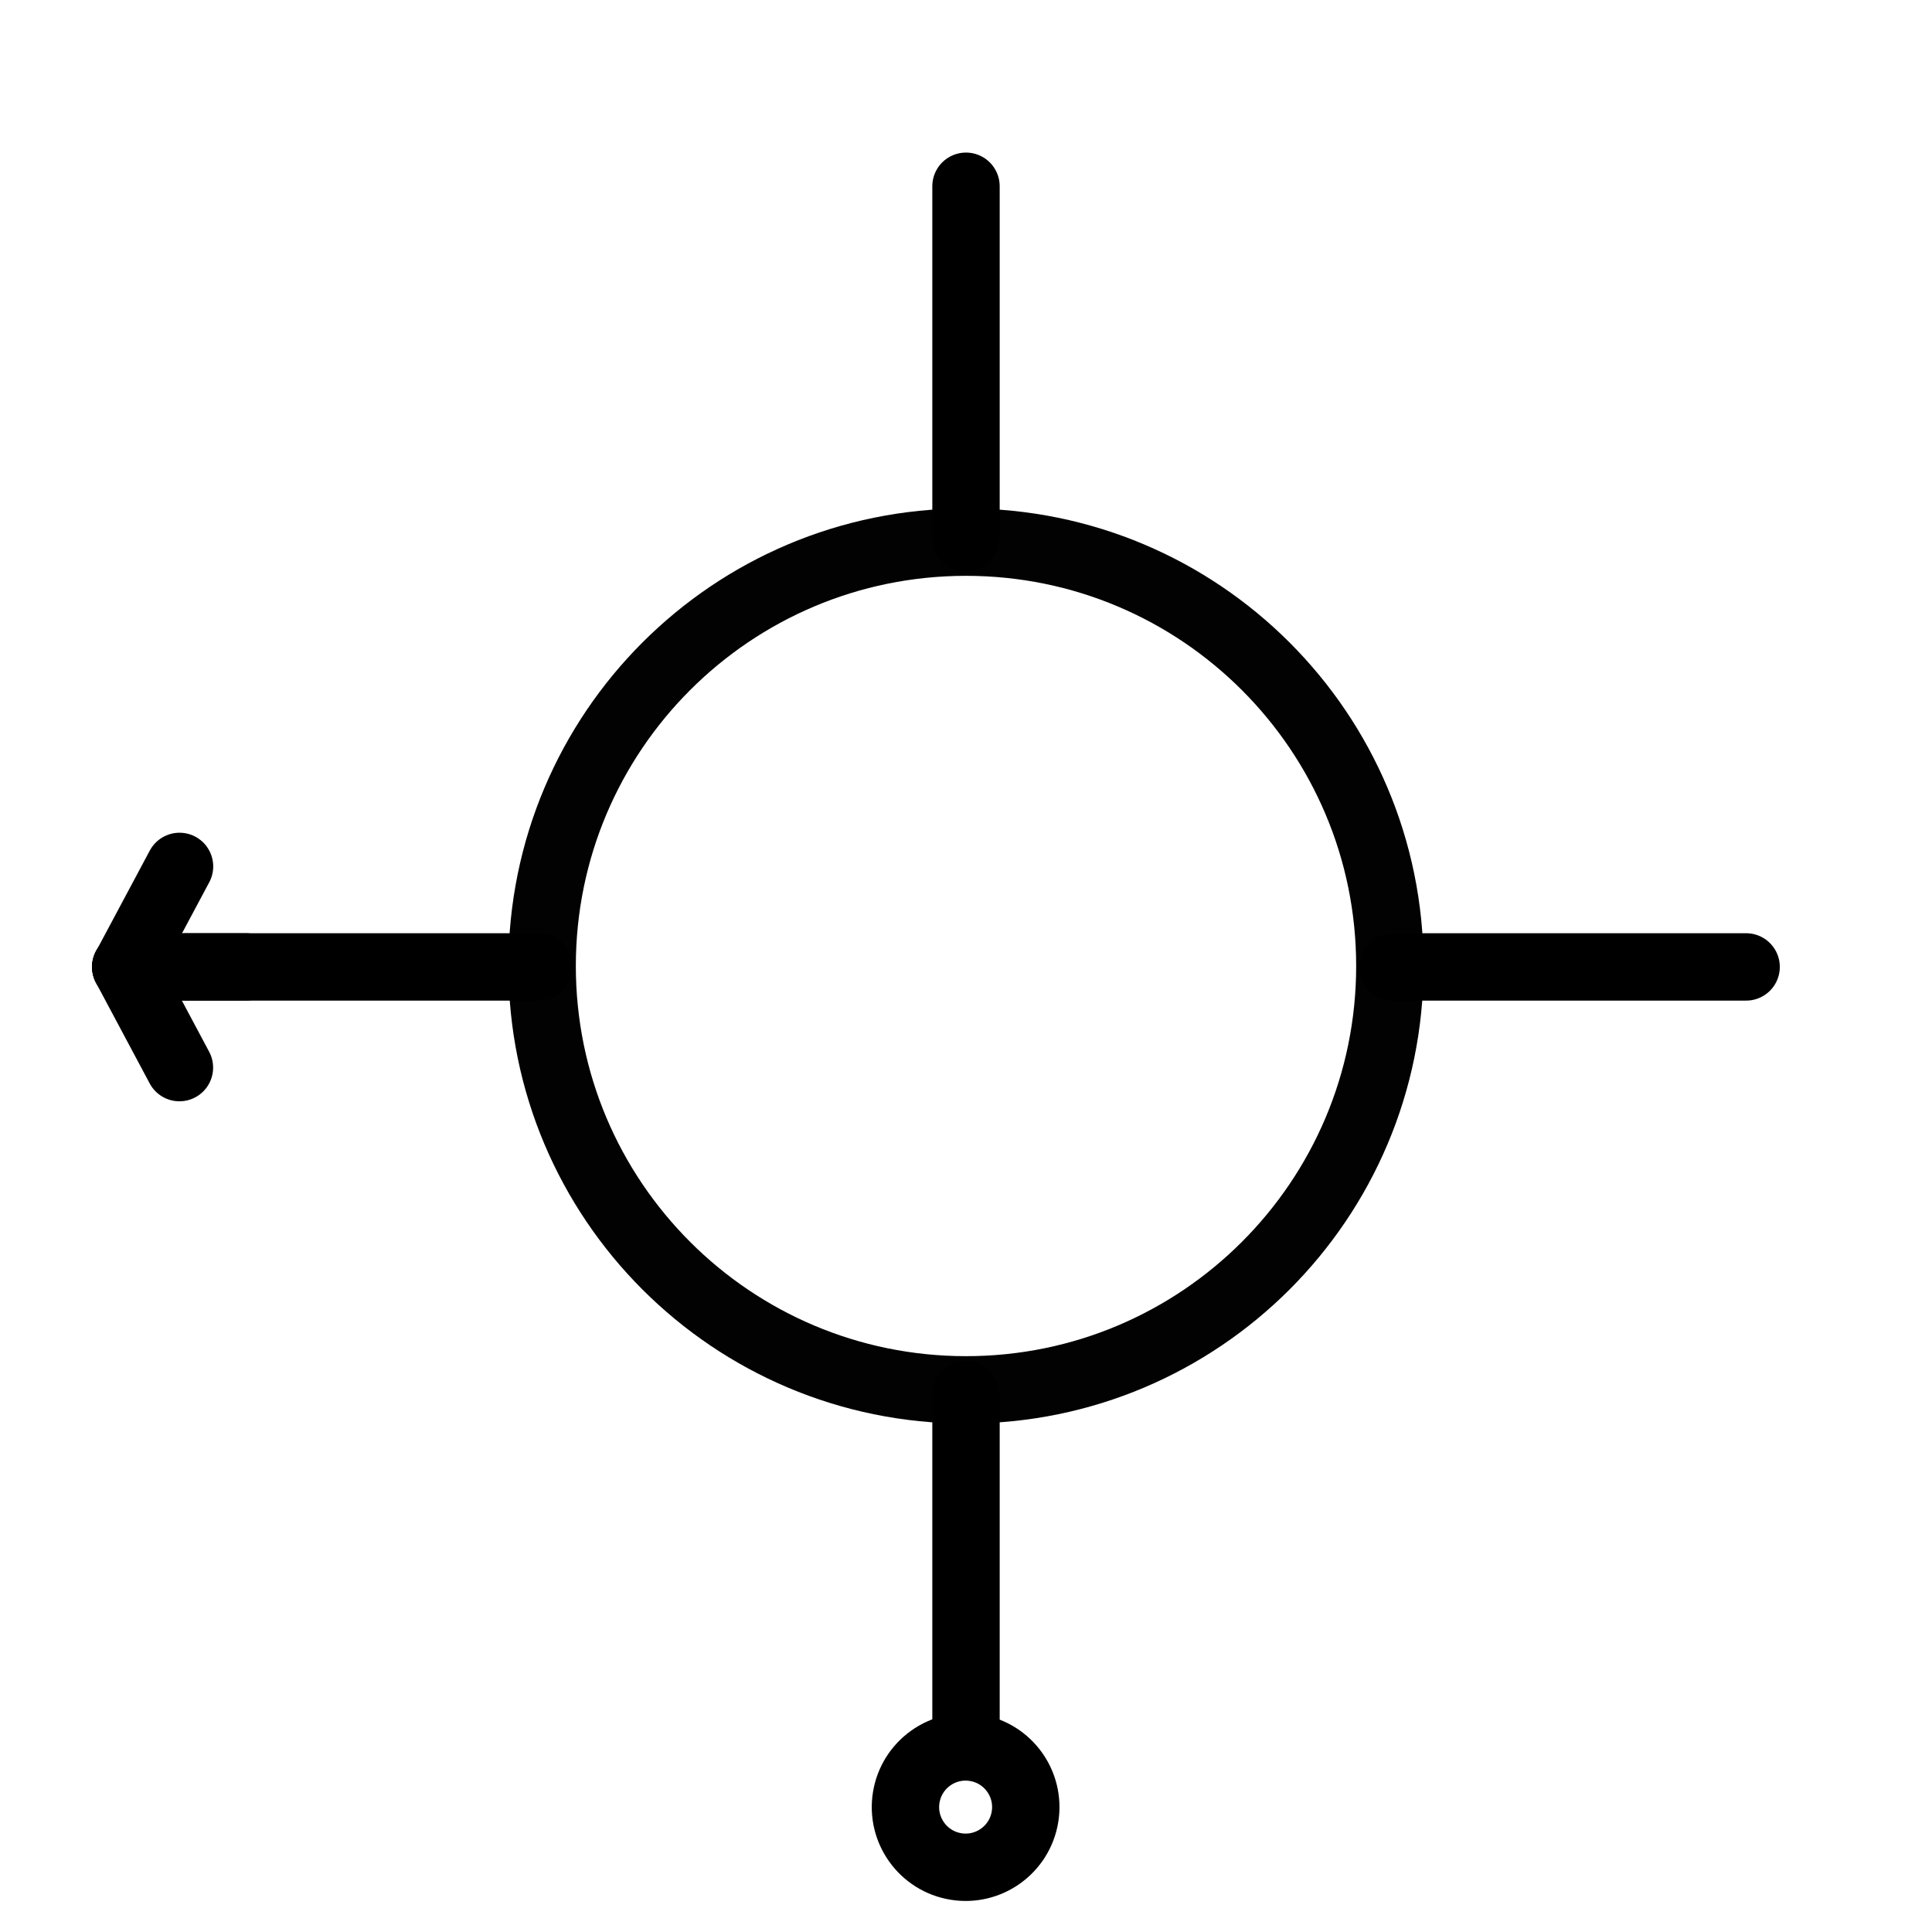
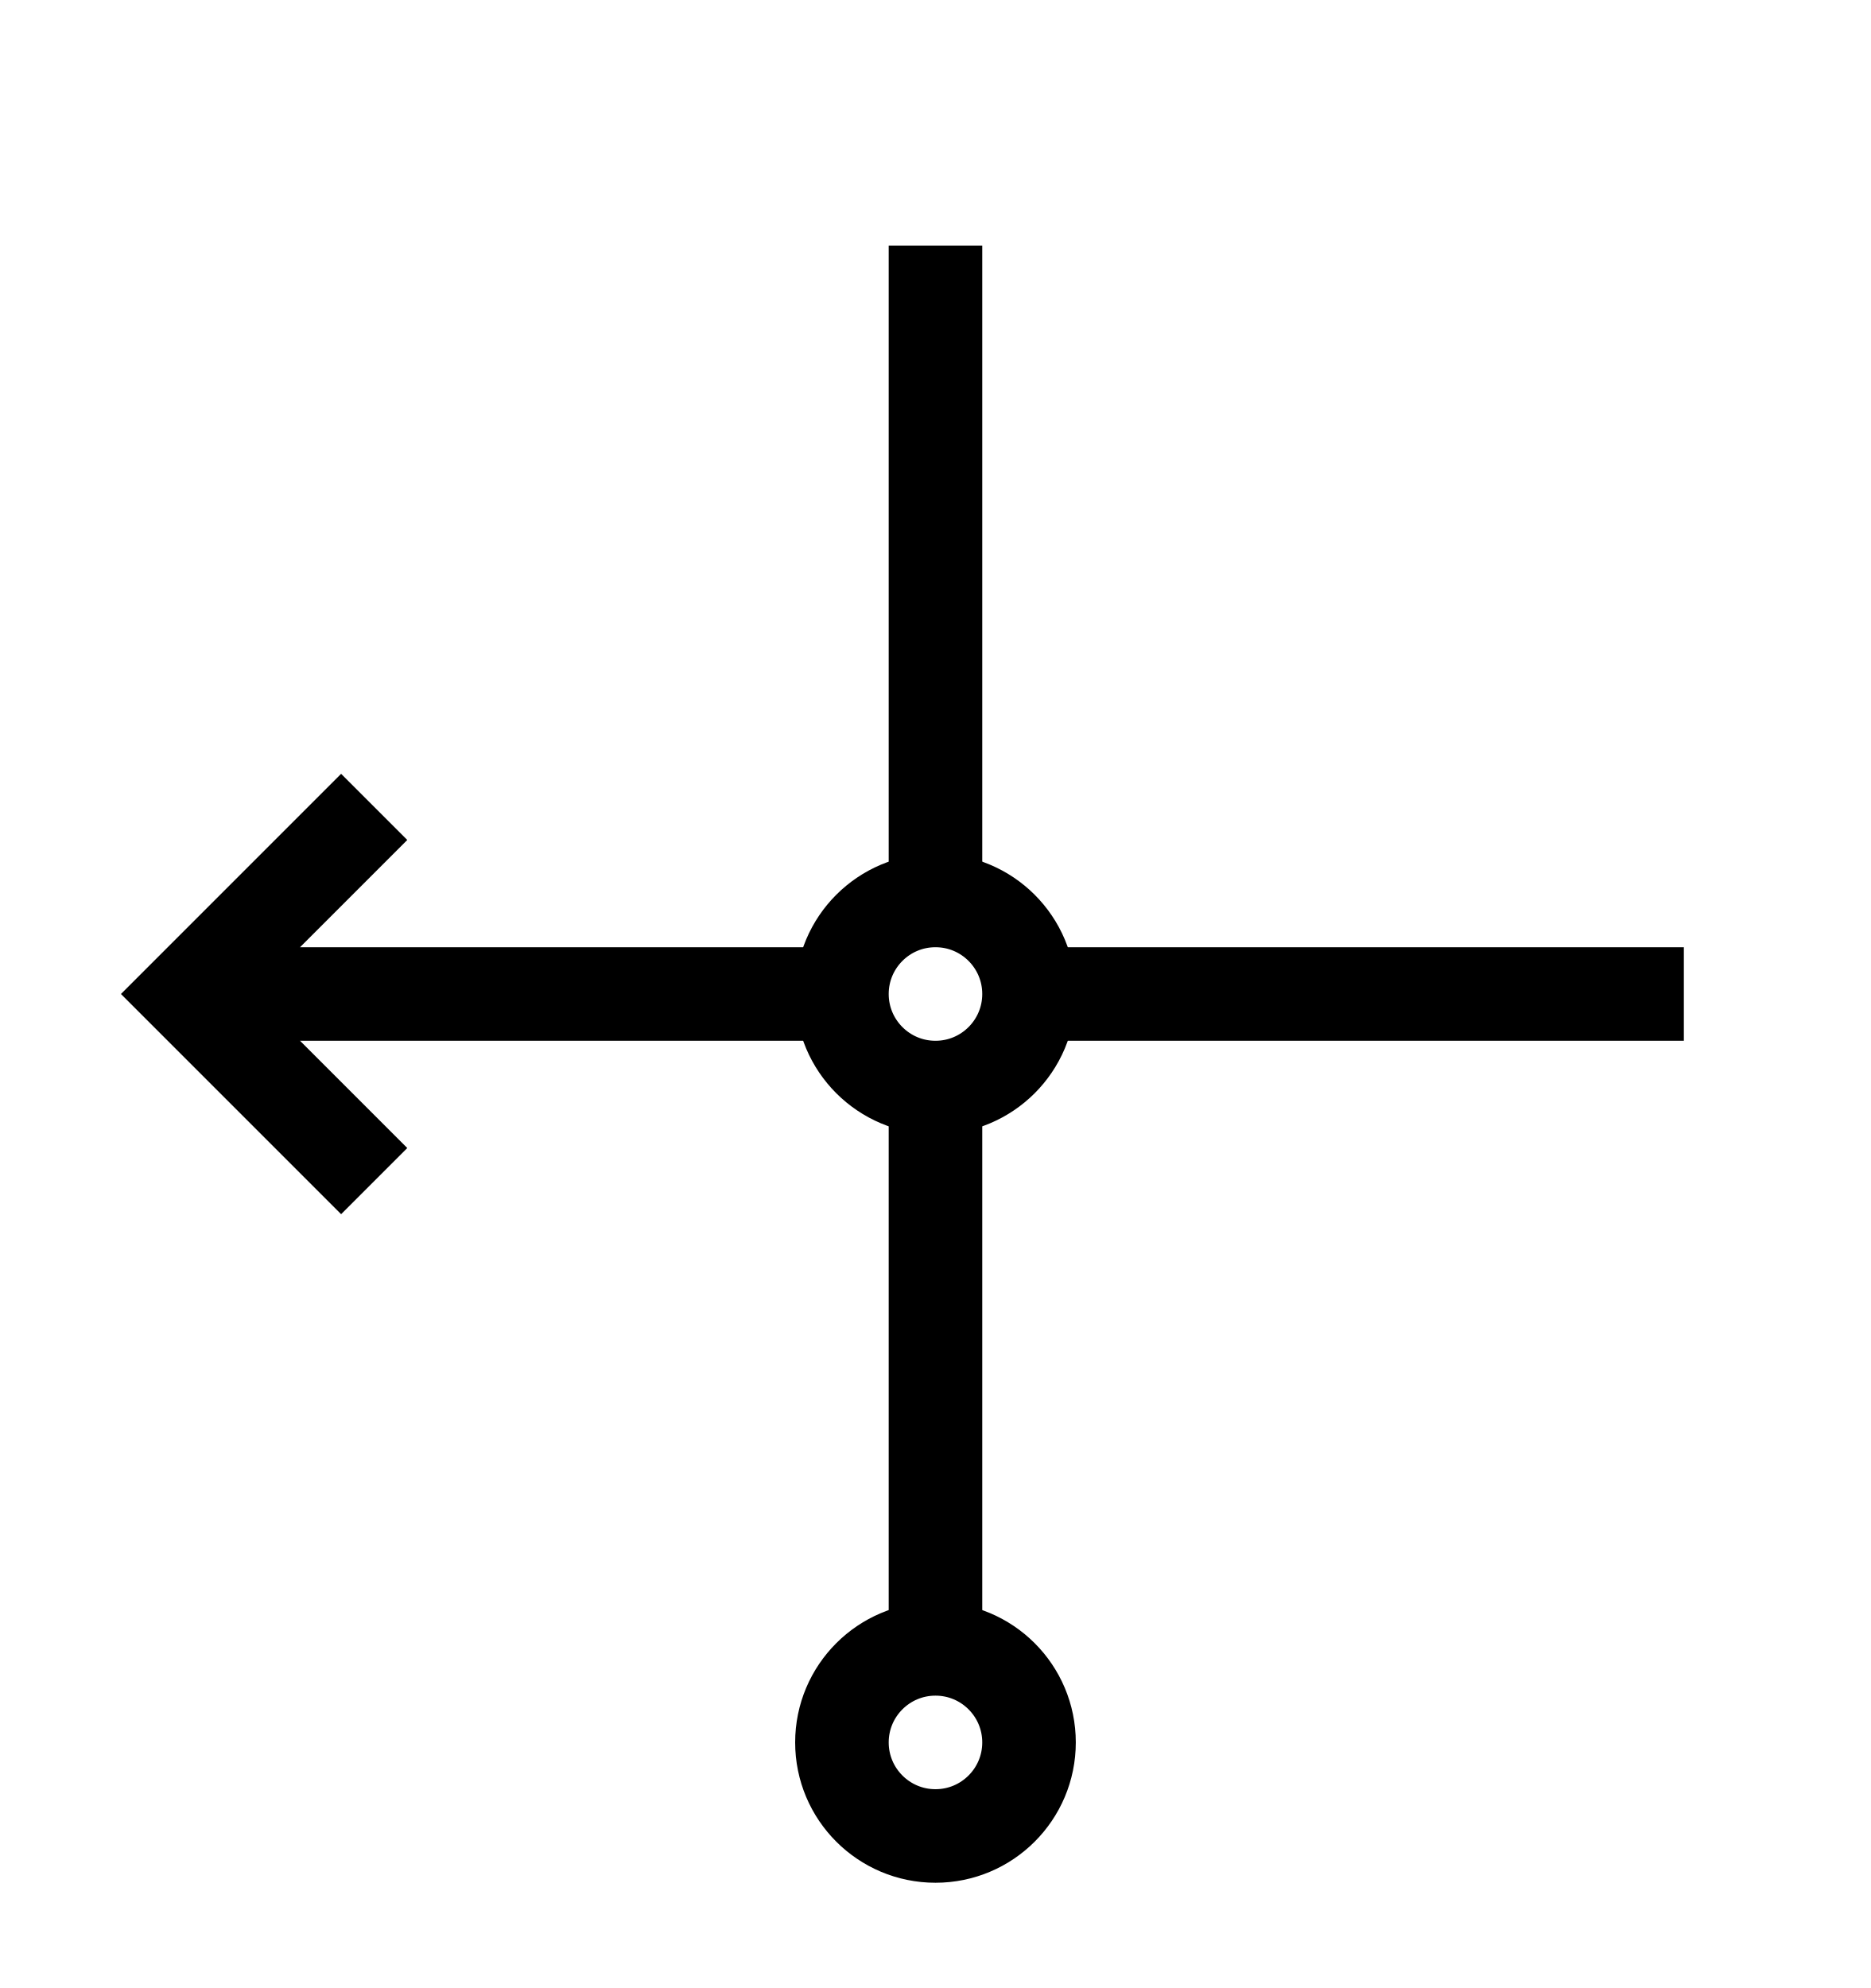
- <svg xmlns="http://www.w3.org/2000/svg" id="SVGCanvas" class="SVGCanvas" width="100px" height="100px">
-   <g id="Circle_Small81">
-     <svg viewBox="0 0 200.71 200.71" label="Circle Small" id="Circle_Small8">
-       <g id="layer7" style="display:inline">
-         <circle style="opacity:1;fill:none;fill-opacity:1;stroke:#000000;stroke-width:7;stroke-linecap:round;stroke-linejoin:round;stroke-miterlimit:4;stroke-dasharray:none;stroke-dashoffset:0;stroke-opacity:0.99" id="path1492" cx="100.355" cy="100.355" r="44.033" />
-       </g>
-     </svg>
-   </g>
-   <g id="Segment_Horiz_Right622">
-     <svg viewBox="0 0 200.71 200.71" label="Segment Horiz Right" id="Segment_Horiz_Right62">
-       <g id="SegmentHoriz" data-name="Layer 65" style="display:inline">
-         <line class="cls-3" x1="144.74" y1="100.45" x2="181.4" y2="100.45" id="line97" style="fill:none;stroke:#000000;stroke-width:7px;stroke-linecap:round" />
-       </g>
-     </svg>
-   </g>
-   <g id="Segment_Horiz_Right623" transform="scale(-1 1) translate(-100 0)">
-     <svg viewBox="0 0 200.71 200.71" label="Segment Horiz Right" id="Segment_Horiz_Right62">
-       <g id="SegmentHoriz" data-name="Layer 65" style="display:inline">
-         <line class="cls-3" x1="144.74" y1="100.45" x2="181.4" y2="100.45" id="line97" style="fill:none;stroke:#000000;stroke-width:7px;stroke-linecap:round" />
-       </g>
-     </svg>
-   </g>
-   <g id="Segment_Vert_Left_Top764">
-     <svg viewBox="0 0 200.71 200.71" label="Segment Vert Left Top" id="Segment_Vert_Left_Top76">
-       <g id="Layer_1_copy_4" data-name="Layer 1 copy 4" style="display:inline">
-         <line class="cls-3" x1="100.355" y1="55.85" x2="100.355" y2="19.35" id="line121" style="fill:none;stroke:#000000;stroke-width:7px;stroke-linecap:round" />
-       </g>
-     </svg>
-   </g>
-   <g id="Segment_Vert_Left_Top765" transform="scale(1 -1) translate(0 -100)">
-     <svg viewBox="0 0 200.71 200.71" label="Segment Vert Left Top" id="Segment_Vert_Left_Top76">
-       <g id="Layer_1_copy_4" data-name="Layer 1 copy 4" style="display:inline">
-         <line class="cls-3" x1="100.355" y1="55.85" x2="100.355" y2="19.35" id="line121" style="fill:none;stroke:#000000;stroke-width:7px;stroke-linecap:round" />
-       </g>
-     </svg>
-   </g>
-   <g id="Start_Left_Bottom166">
-     <svg viewBox="0 0 200.71 200.71" label="Start Left Bottom" id="Start_Left_Bottom16">
-       <g id="Layer_11_copy_6" data-name="Layer 11 copy 6" style="display:inline">
-         <circle class="cls-3" cx="99.96" cy="187.38" r="6.25" transform="rotate(-80.78,100.346,187.3485)" id="circle142" style="fill:none;stroke:#000000;stroke-width:7px;stroke-linecap:round" />
-       </g>
-     </svg>
-   </g>
-   <g id="Arrow_Right_Middle_Bottom357" transform="scale(-1 1) translate(-100 0)">
-     <svg viewBox="0 0 200.71 200.71" label="Arrow Right Middle Bottom" id="Arrow_Right_Middle_Bottom35">
-       <g id="layer22" style="display:inline">
-         <g style="display:inline" id="g244-6-6" transform="rotate(90,156.11,75.08)">
-           <line class="cls-3" x1="181.48" y1="43.54" x2="181.48" y2="56.04" id="line238-8-7" style="fill:none;stroke:#000000;stroke-width:7px;stroke-linecap:round" />
-           <line class="cls-3" x1="191.94" y1="49.12" x2="181.48" y2="43.54" id="line240-8-72" style="fill:none;stroke:#000000;stroke-width:7px;stroke-linecap:round" />
-           <line class="cls-3" x1="181.49" y1="43.55" x2="171.04" y2="49.13" id="line242-2-9" style="fill:none;stroke:#000000;stroke-width:7px;stroke-linecap:round" />
-         </g>
-       </g>
-     </svg>
-   </g>
+ <svg xmlns="http://www.w3.org/2000/svg" viewBox="0 0 20 20" width="16px" height="17px">
+   <circle style="fill: none; stroke: rgb(0, 0, 0);" cx="10" cy="10" r="1" />
+   <path style="fill: none; stroke: rgb(0, 0, 0);" d="M 9 10 L 2 10 M 11 10 L 18 10 M 10 11 L 10 17 M 10 9 L 10 2 M 4 8 L 2 10 L 4 12" />
+   <circle style="fill: none; stroke: rgb(0, 0, 0); stroke-width: 1;" cx="10" cy="18" r="1" />
</svg>
